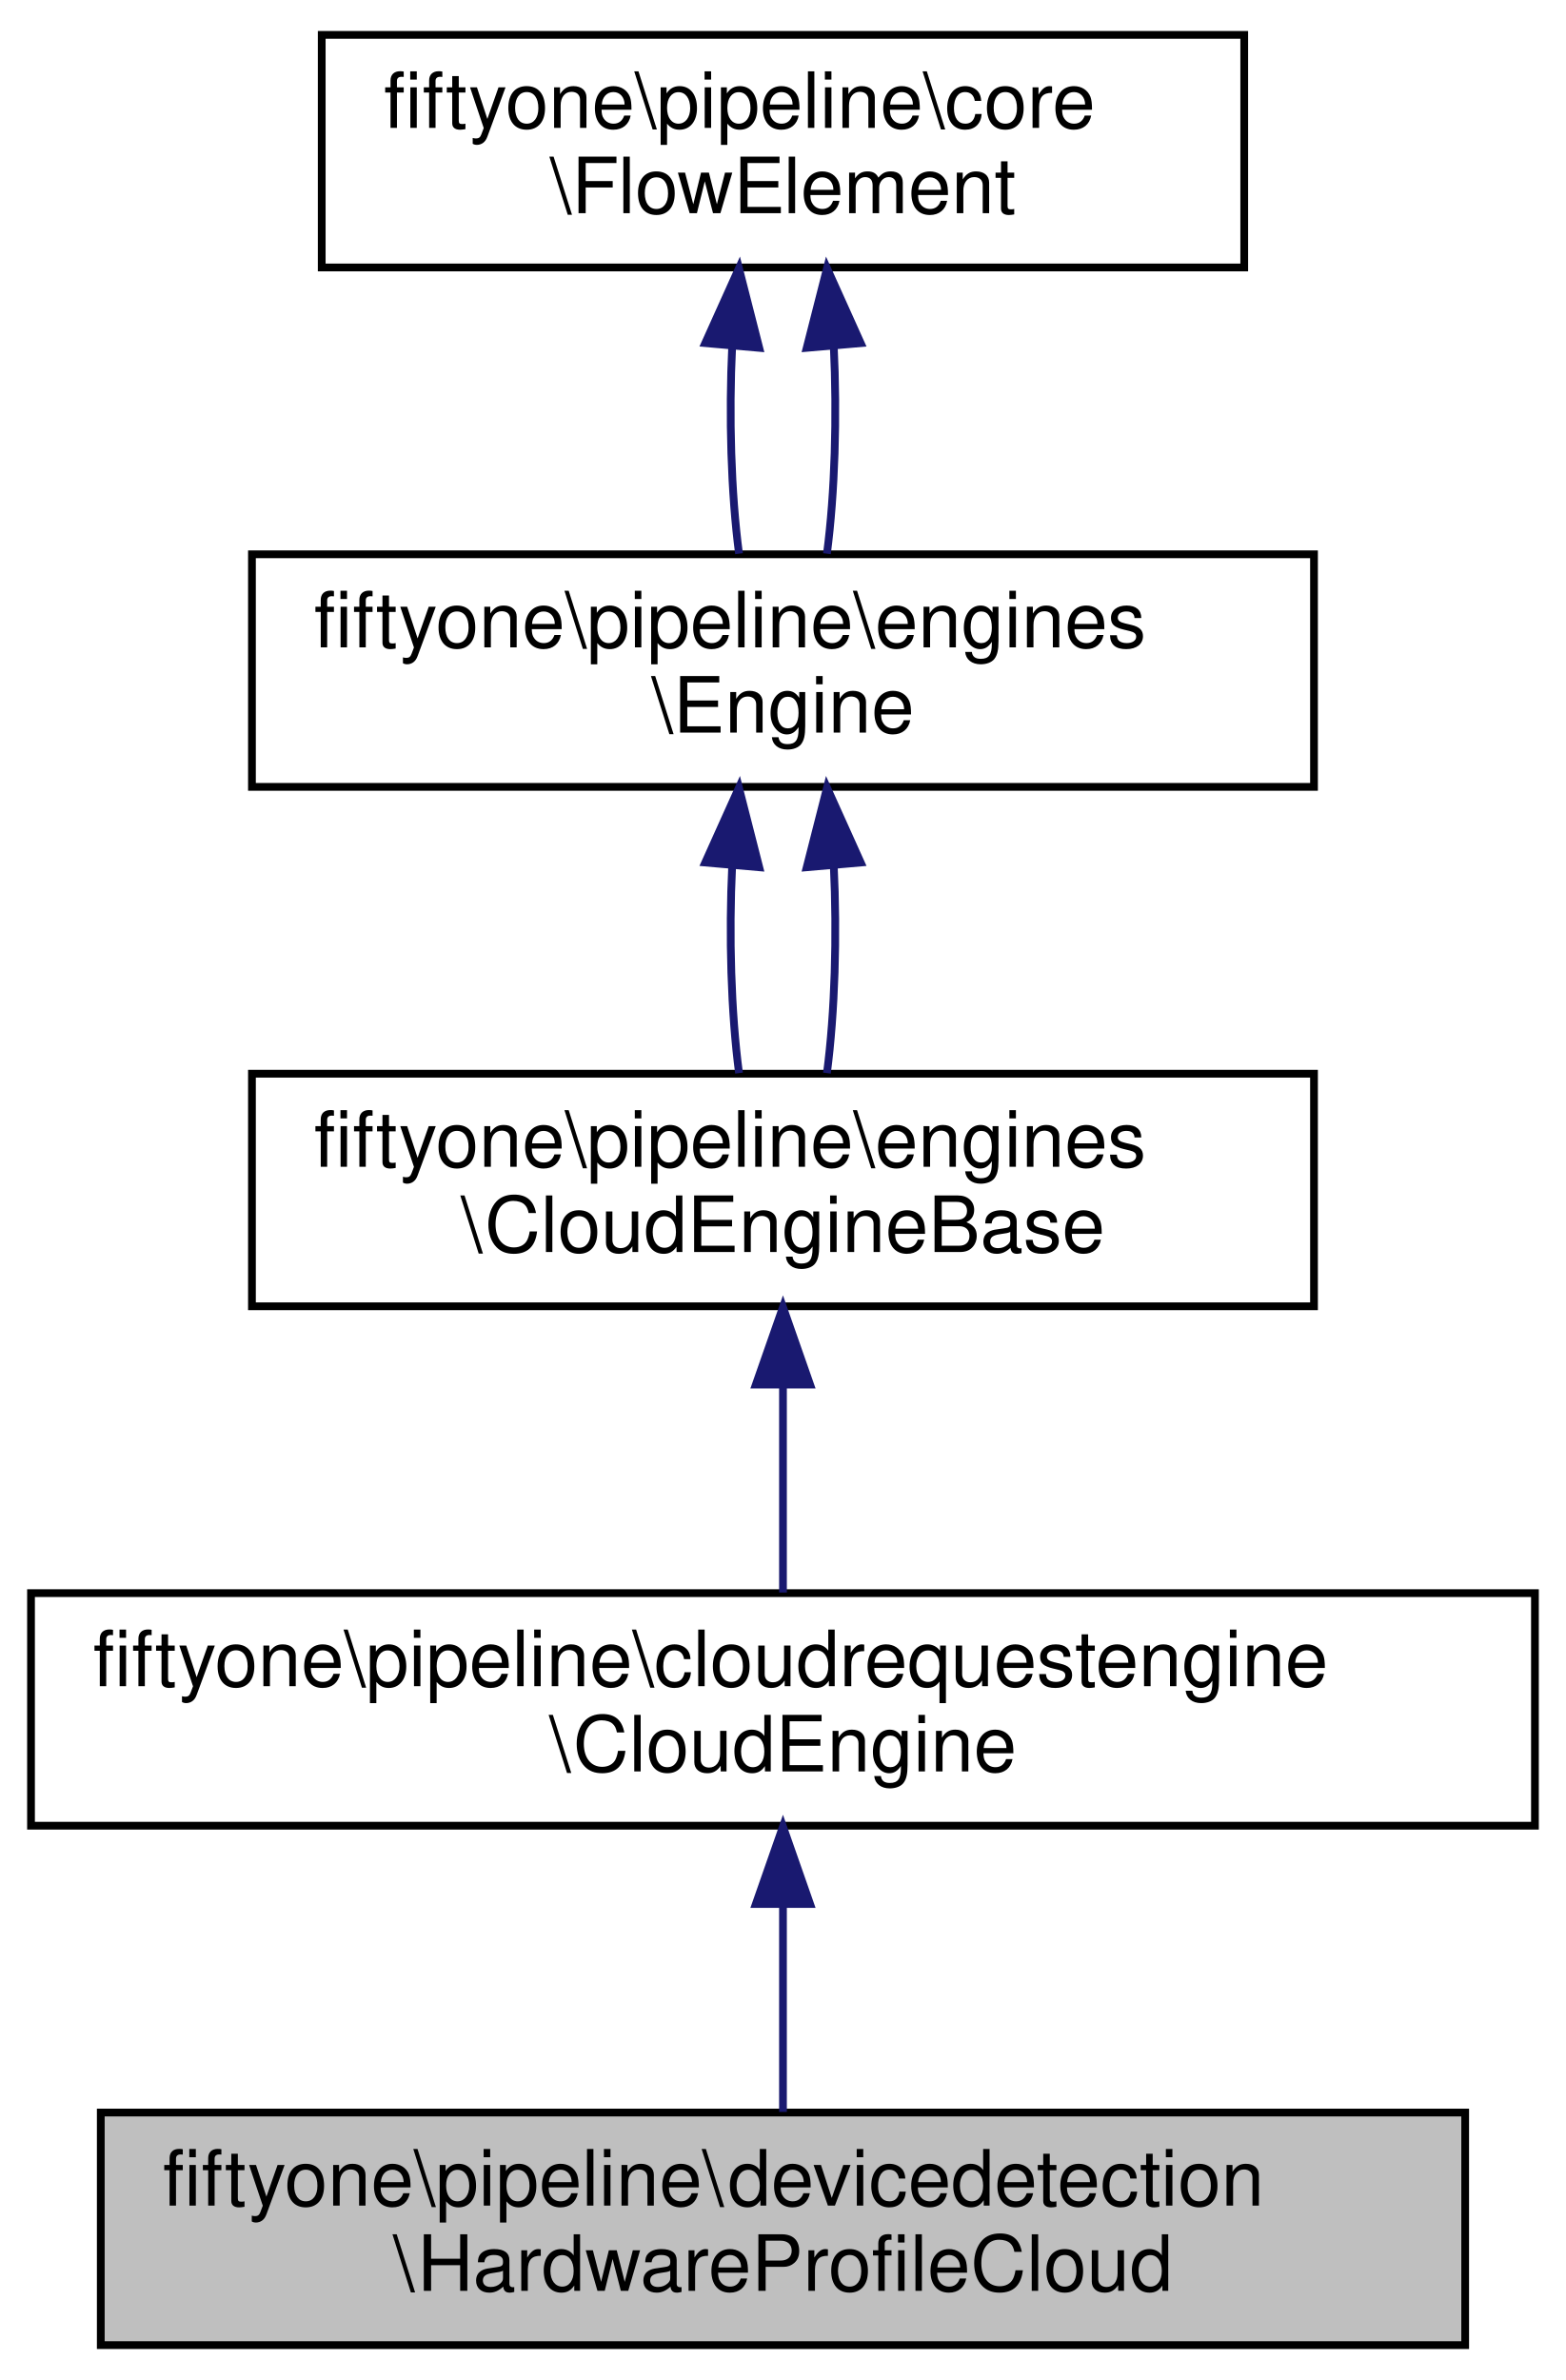
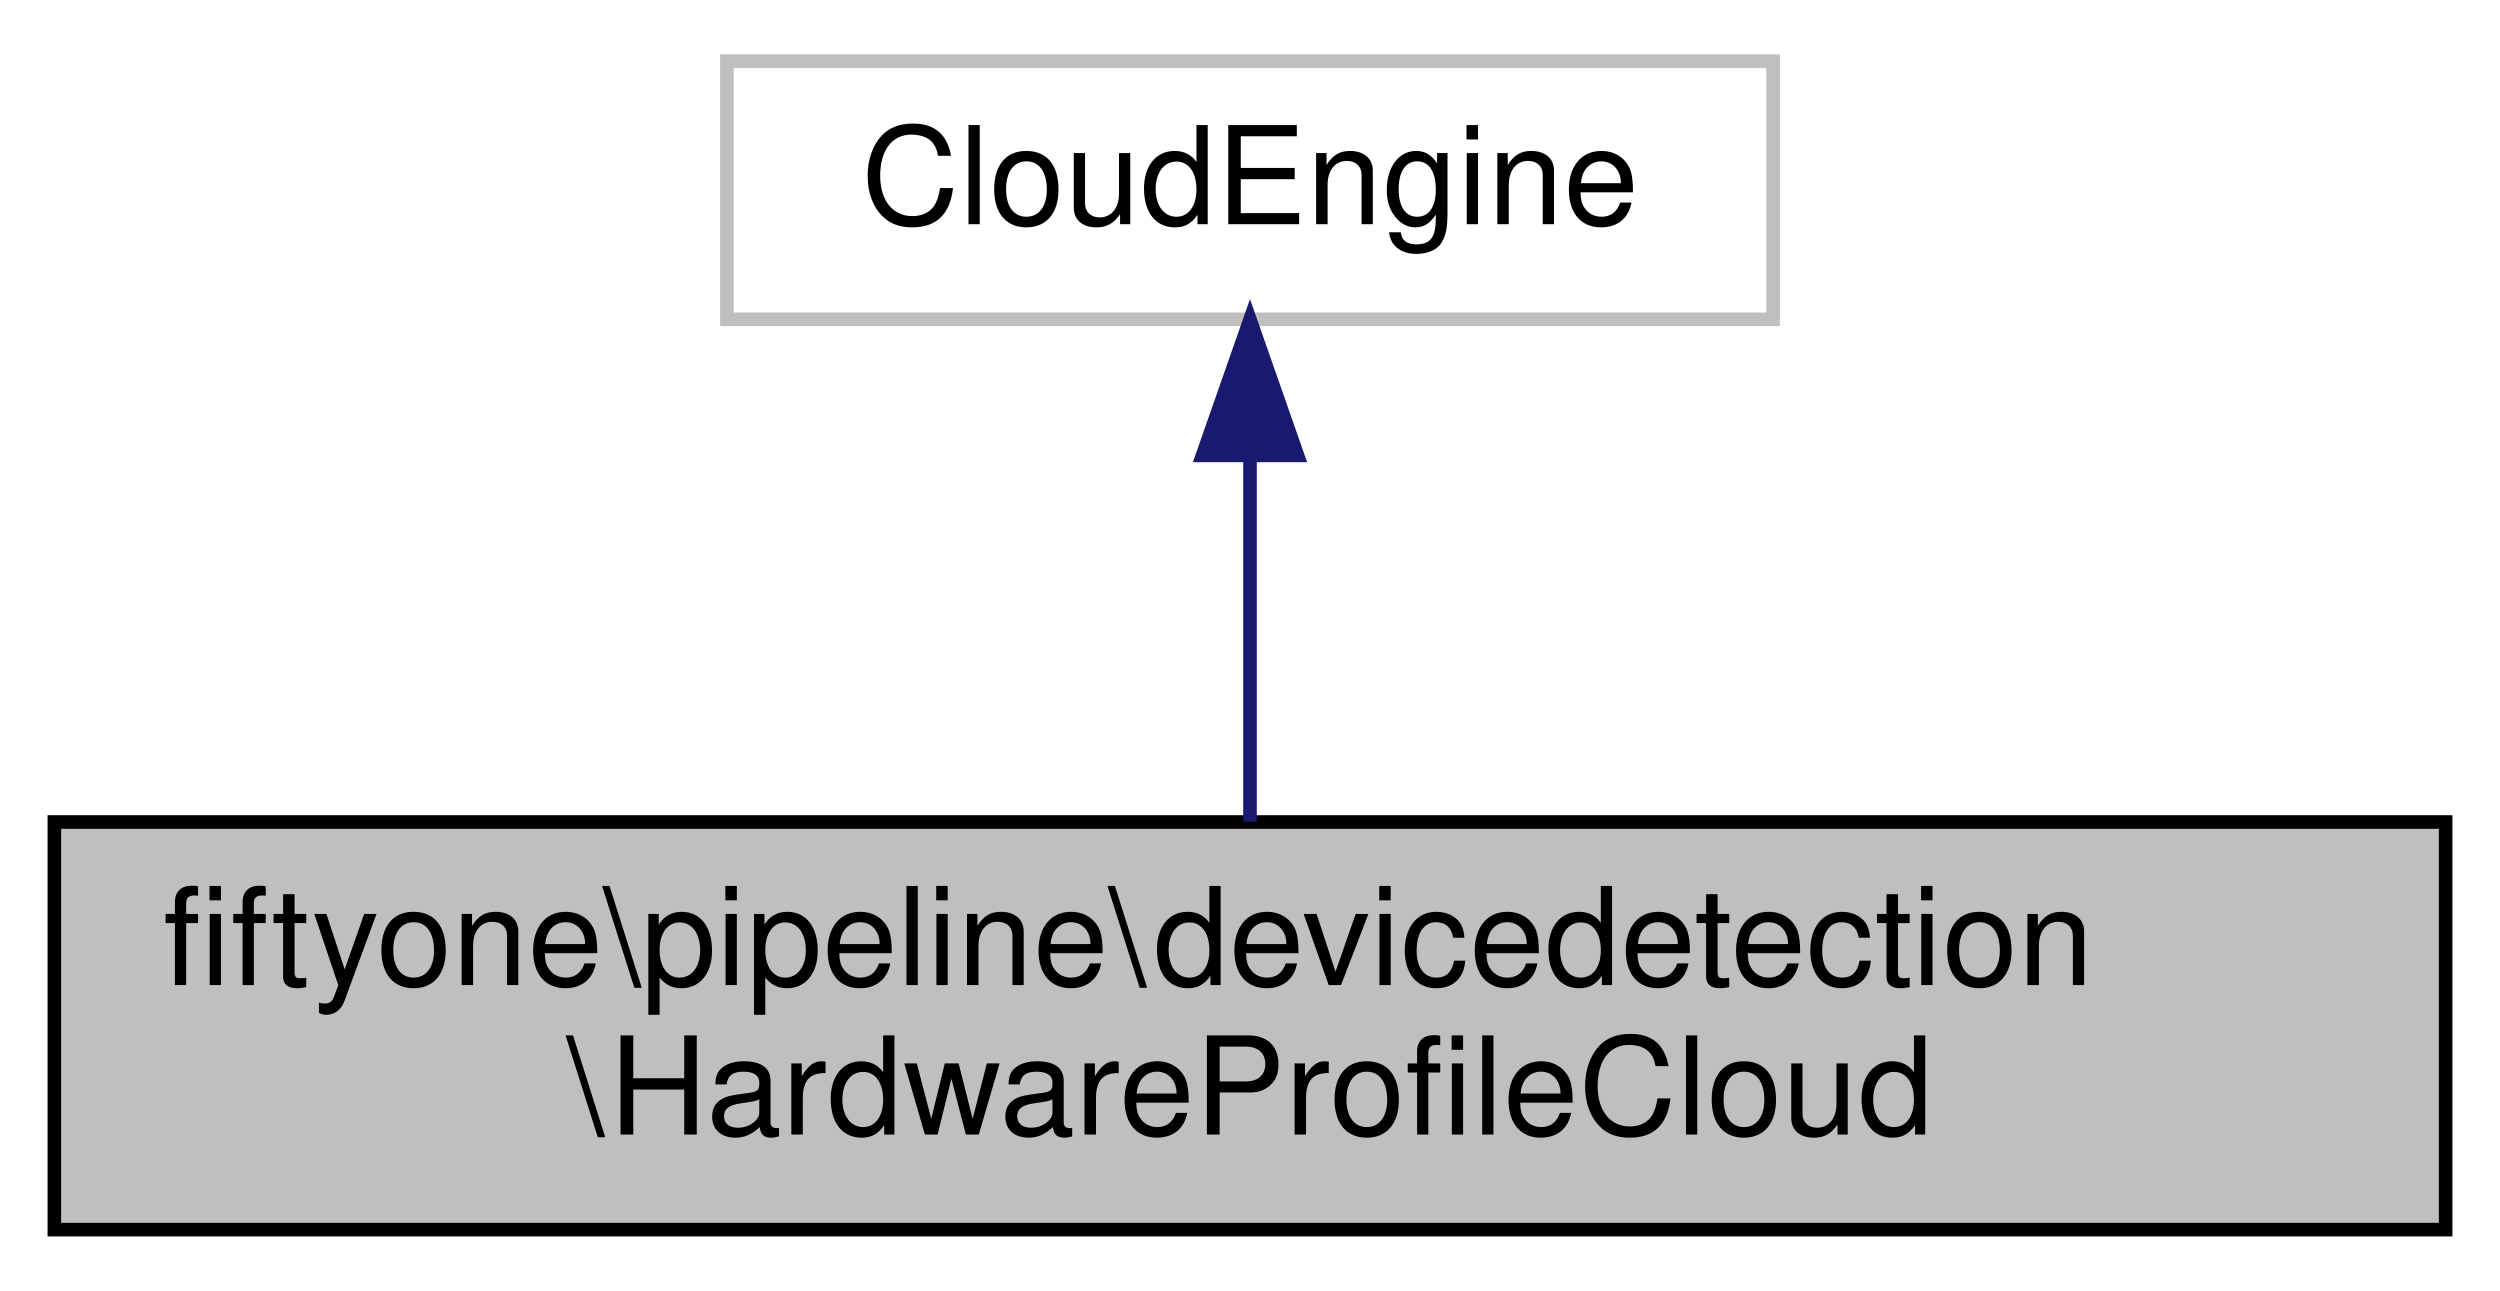
- <svg xmlns="http://www.w3.org/2000/svg" xmlns:xlink="http://www.w3.org/1999/xlink" width="202pt" height="307pt" viewBox="0.00 0.00 202.00 307.00">
-   <g id="graph0" class="graph" transform="scale(1 1) rotate(0) translate(4 303)">
+ <svg xmlns="http://www.w3.org/2000/svg" xmlns:xlink="http://www.w3.org/1999/xlink" width="184pt" height="95pt" viewBox="0.00 0.00 184.00 95.00">
+   <g id="graph0" class="graph" transform="scale(1 1) rotate(0) translate(4 91)">
    <g id="node1" class="node">
      <g id="a_node1">
        <a xlink:title=" ">
-           <polygon fill="#bfbfbf" stroke="black" points="9,-0.5 9,-30.5 185,-30.5 185,-0.5 9,-0.5" />
-           <text text-anchor="start" x="17" y="-18.5" font-family="Helvetica,sans-Serif" font-size="10.00">fiftyone\pipeline\devicedetection</text>
-           <text text-anchor="middle" x="97" y="-7.5" font-family="Helvetica,sans-Serif" font-size="10.00">\HardwareProfileCloud</text>
+           <polygon fill="#bfbfbf" stroke="black" points="0,-0.5 0,-30.5 176,-30.5 176,-0.5 0,-0.5" />
+           <text text-anchor="start" x="8" y="-18.5" font-family="Helvetica,sans-Serif" font-size="10.00">fiftyone\pipeline\devicedetection</text>
+           <text text-anchor="middle" x="88" y="-7.5" font-family="Helvetica,sans-Serif" font-size="10.00">\HardwareProfileCloud</text>
        </a>
      </g>
    </g>
    <g id="node2" class="node">
      <g id="a_node2">
-         <a xlink:href="classfiftyone_1_1pipeline_1_1cloudrequestengine_1_1_cloud_engine.html" target="_top" xlink:title="This is a template for all 51Degrees cloud engines.">
-           <polygon fill="none" stroke="black" points="0,-67.5 0,-97.5 194,-97.5 194,-67.5 0,-67.5" />
-           <text text-anchor="start" x="8" y="-85.5" font-family="Helvetica,sans-Serif" font-size="10.00">fiftyone\pipeline\cloudrequestengine</text>
-           <text text-anchor="middle" x="97" y="-74.5" font-family="Helvetica,sans-Serif" font-size="10.00">\CloudEngine</text>
+         <a xlink:title=" ">
+           <polygon fill="none" stroke="#bfbfbf" points="49.5,-67.5 49.5,-86.5 126.5,-86.5 126.5,-67.5 49.5,-67.5" />
+           <text text-anchor="middle" x="88" y="-74.5" font-family="Helvetica,sans-Serif" font-size="10.00">CloudEngine</text>
        </a>
      </g>
    </g>
    <g id="edge1" class="edge">
-       <path fill="none" stroke="midnightblue" d="M97,-57.11C97,-48.15 97,-38.32 97,-30.58" />
-       <polygon fill="midnightblue" stroke="midnightblue" points="93.5,-57.4 97,-67.4 100.5,-57.4 93.5,-57.4" />
-     </g>
-     <g id="node3" class="node">
-       <g id="a_node3">
-         <a xlink:href="classfiftyone_1_1pipeline_1_1engines_1_1_cloud_engine_base.html" target="_top" xlink:title="Intermediary between Engine and CloudEngine classes.">
-           <polygon fill="none" stroke="black" points="28.5,-134.5 28.5,-164.5 165.5,-164.5 165.5,-134.5 28.5,-134.5" />
-           <text text-anchor="start" x="36.5" y="-152.5" font-family="Helvetica,sans-Serif" font-size="10.00">fiftyone\pipeline\engines</text>
-           <text text-anchor="middle" x="97" y="-141.5" font-family="Helvetica,sans-Serif" font-size="10.00">\CloudEngineBase</text>
-         </a>
-       </g>
-     </g>
-     <g id="edge2" class="edge">
-       <path fill="none" stroke="midnightblue" d="M97,-124.11C97,-115.15 97,-105.32 97,-97.58" />
-       <polygon fill="midnightblue" stroke="midnightblue" points="93.5,-124.4 97,-134.4 100.5,-124.4 93.5,-124.4" />
-     </g>
-     <g id="node4" class="node">
-       <g id="a_node4">
-         <a xlink:href="classfiftyone_1_1pipeline_1_1engines_1_1_engine.html" target="_top" xlink:title="An engine is an extension of the Pipeline Core flowElement class It allows for a cache,...">
-           <polygon fill="none" stroke="black" points="28.5,-201.5 28.5,-231.5 165.5,-231.5 165.5,-201.5 28.5,-201.5" />
-           <text text-anchor="start" x="36.5" y="-219.5" font-family="Helvetica,sans-Serif" font-size="10.00">fiftyone\pipeline\engines</text>
-           <text text-anchor="middle" x="97" y="-208.5" font-family="Helvetica,sans-Serif" font-size="10.00">\Engine</text>
-         </a>
-       </g>
-     </g>
-     <g id="edge3" class="edge">
-       <path fill="none" stroke="midnightblue" d="M90.45,-191.4C90.01,-182.37 90.3,-172.41 91.33,-164.58" />
-       <polygon fill="midnightblue" stroke="midnightblue" points="86.97,-191.74 91.32,-201.4 93.94,-191.13 86.97,-191.74" />
-     </g>
-     <g id="edge6" class="edge">
-       <path fill="none" stroke="midnightblue" d="M103.55,-191.4C103.99,-182.37 103.7,-172.41 102.67,-164.58" />
-       <polygon fill="midnightblue" stroke="midnightblue" points="100.06,-191.13 102.68,-201.4 107.03,-191.74 100.06,-191.13" />
-     </g>
-     <g id="node5" class="node">
-       <g id="a_node5">
-         <a xlink:href="classfiftyone_1_1pipeline_1_1core_1_1_flow_element.html" target="_top" xlink:title="A FlowElement is placed inside a Pipeline It receives Evidence via a FlowData object It uses this to ...">
-           <polygon fill="none" stroke="black" points="37.5,-268.5 37.5,-298.5 156.5,-298.5 156.5,-268.5 37.5,-268.5" />
-           <text text-anchor="start" x="45.5" y="-286.5" font-family="Helvetica,sans-Serif" font-size="10.00">fiftyone\pipeline\core</text>
-           <text text-anchor="middle" x="97" y="-275.5" font-family="Helvetica,sans-Serif" font-size="10.00">\FlowElement</text>
-         </a>
-       </g>
-     </g>
-     <g id="edge4" class="edge">
-       <path fill="none" stroke="midnightblue" d="M90.45,-258.4C90.01,-249.37 90.3,-239.41 91.33,-231.58" />
-       <polygon fill="midnightblue" stroke="midnightblue" points="86.97,-258.74 91.32,-268.4 93.94,-258.13 86.97,-258.74" />
-     </g>
-     <g id="edge5" class="edge">
-       <path fill="none" stroke="midnightblue" d="M103.55,-258.4C103.99,-249.37 103.7,-239.41 102.67,-231.58" />
-       <polygon fill="midnightblue" stroke="midnightblue" points="100.06,-258.13 102.68,-268.4 107.03,-258.74 100.06,-258.13" />
+       <path fill="none" stroke="midnightblue" d="M88,-57.23C88,-48.59 88,-38.5 88,-30.52" />
+       <polygon fill="midnightblue" stroke="midnightblue" points="84.5,-57.48 88,-67.48 91.5,-57.48 84.5,-57.48" />
    </g>
  </g>
</svg>
